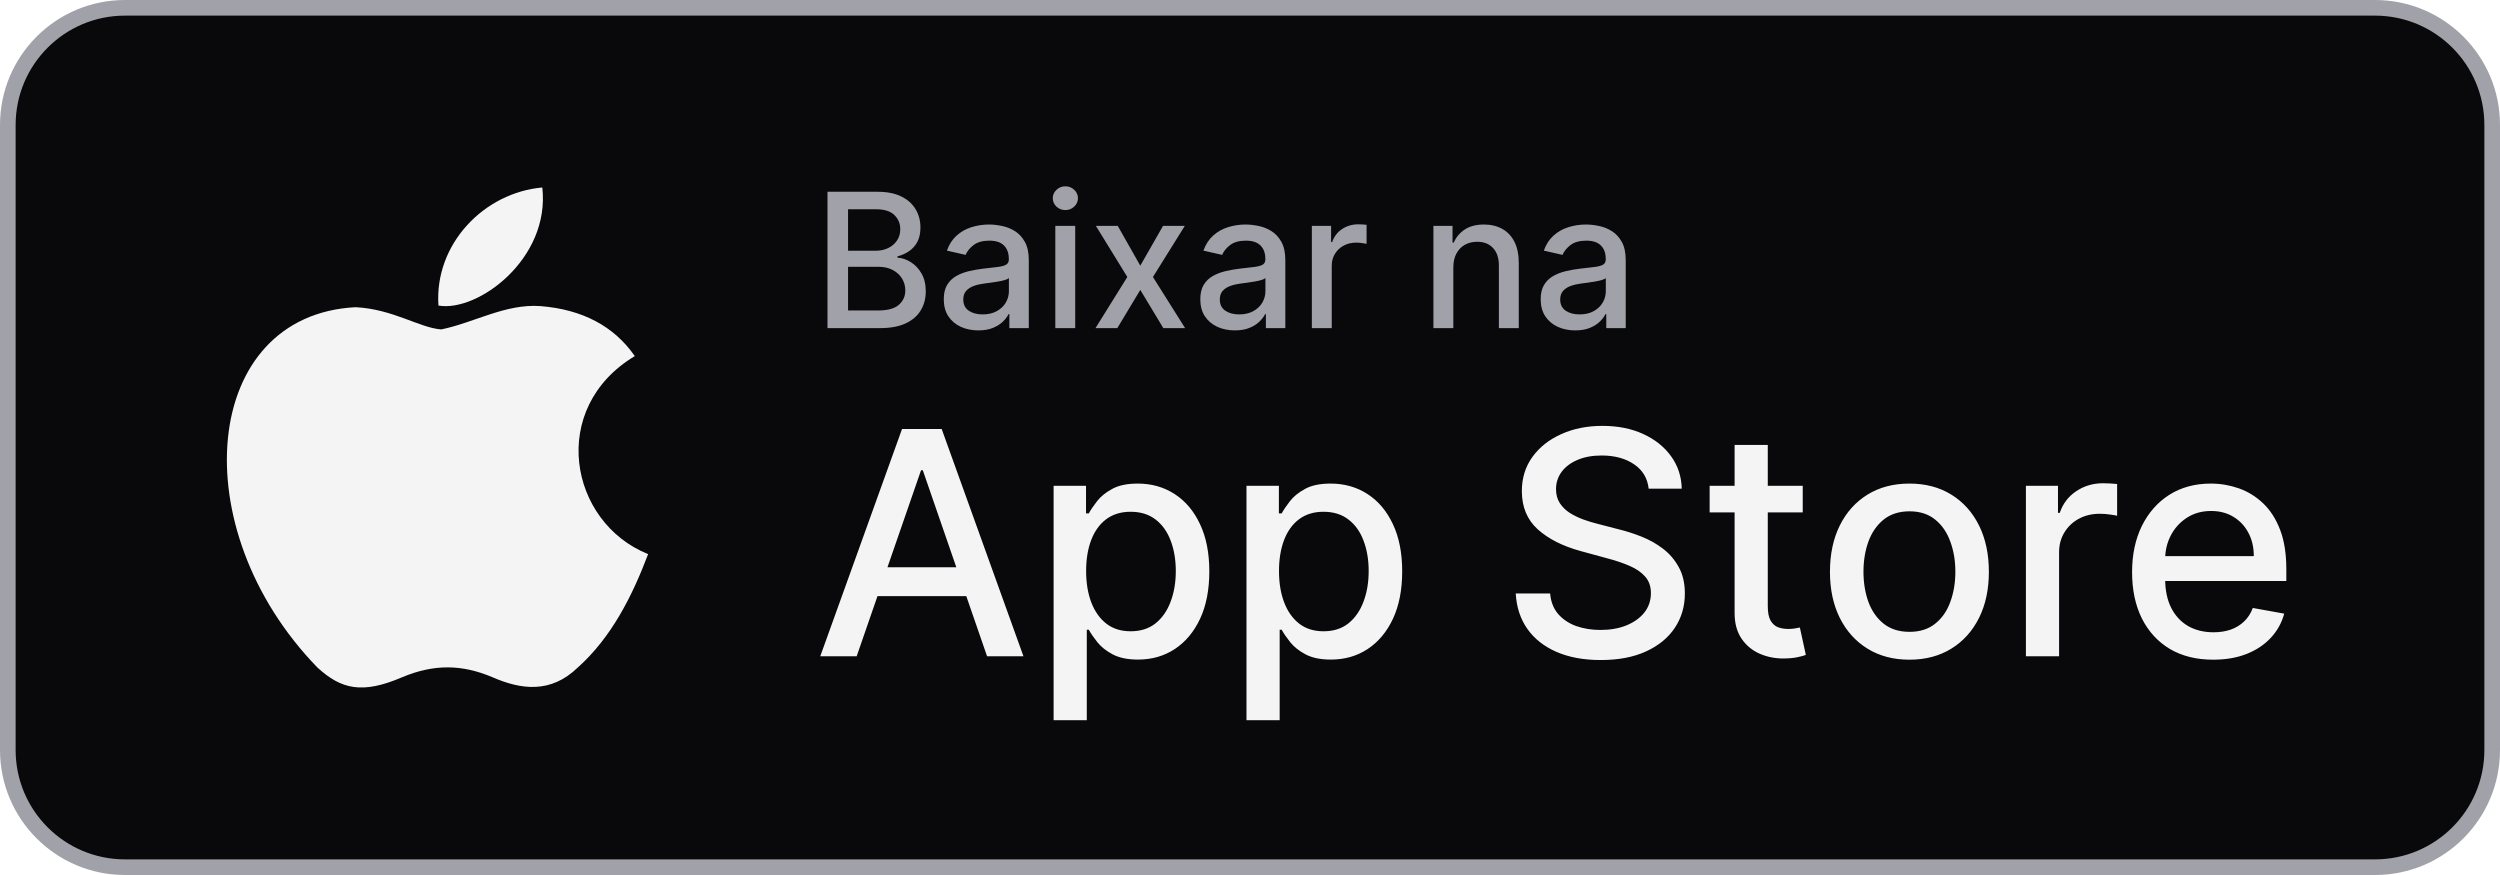
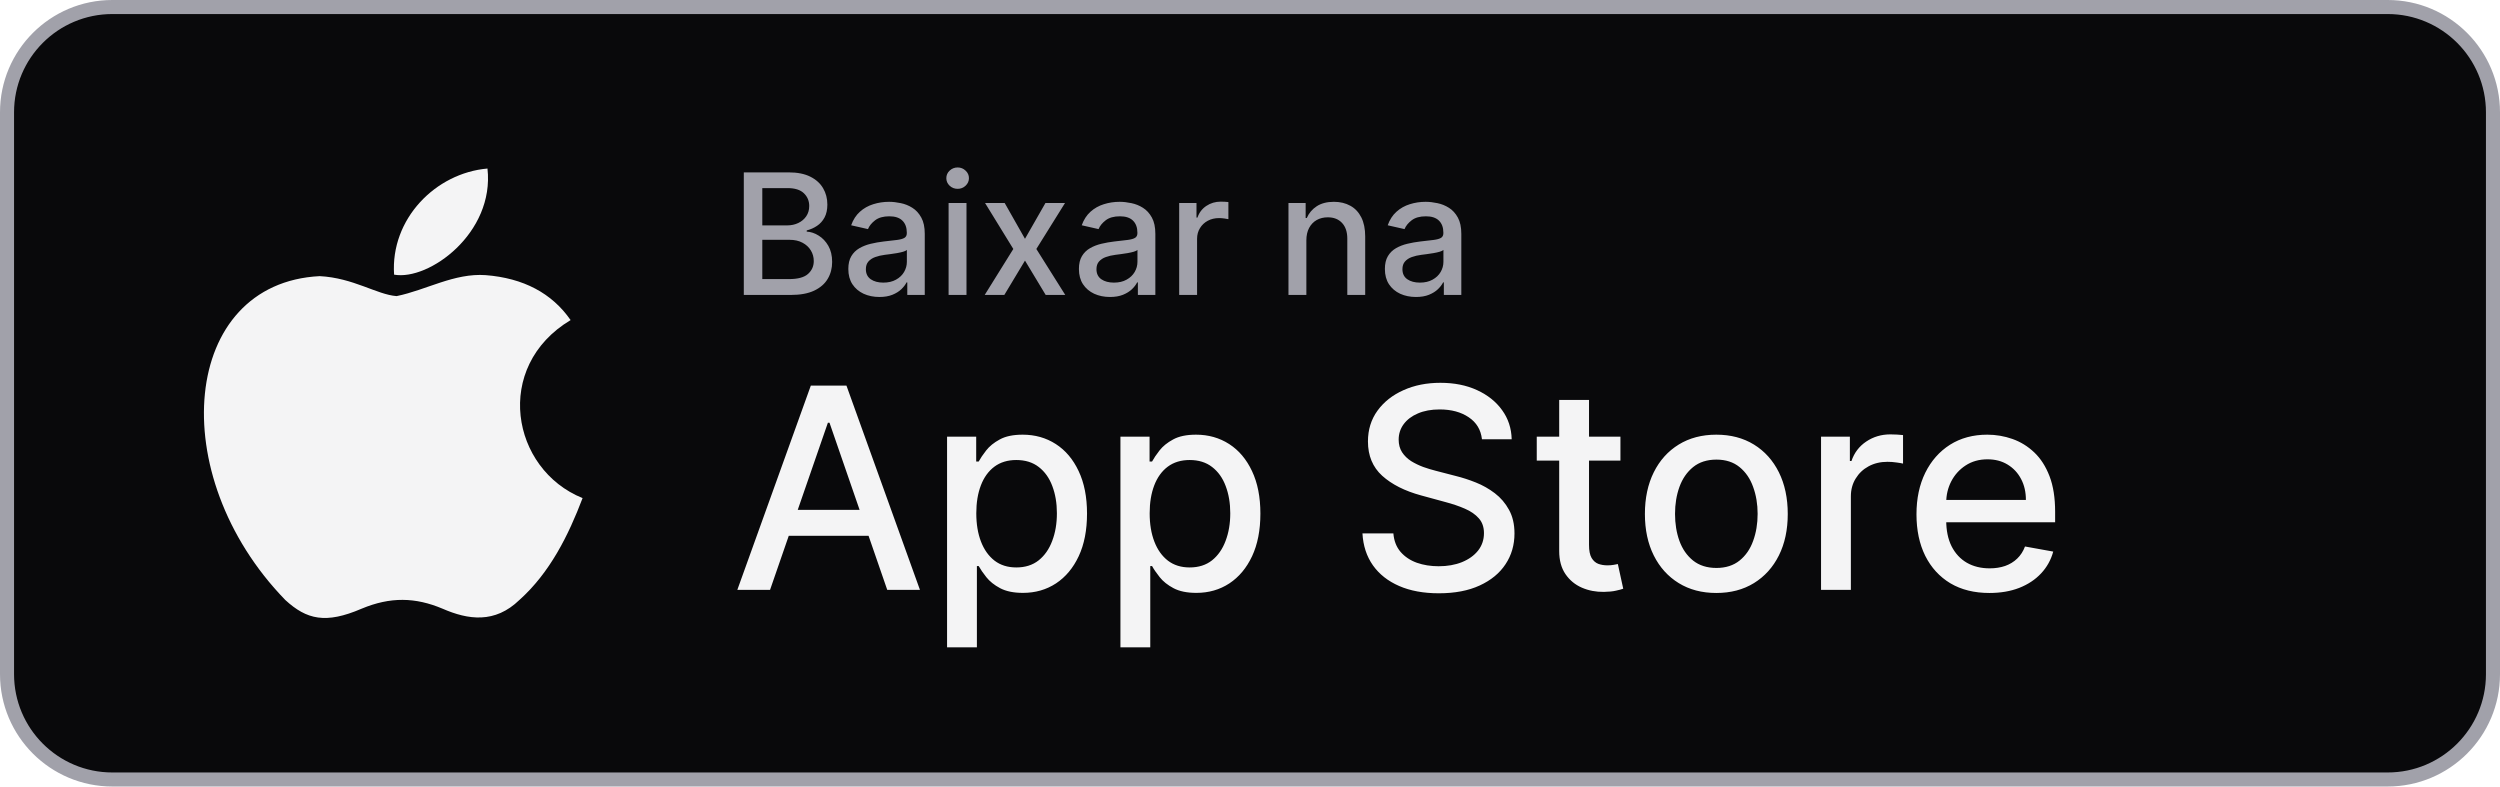
- <svg xmlns="http://www.w3.org/2000/svg" width="160" height="56" viewBox="0 0 160 56" fill="none">
-   <rect x="0.5" y="0.5" width="159" height="55" rx="7.5" fill="#09090B" />
-   <rect x="0.5" y="0.5" width="159" height="55" rx="7.5" stroke="#A1A1AA" />
-   <path d="M36.983 42.716C35.241 44.405 33.339 44.138 31.508 43.338C29.57 42.521 27.793 42.485 25.749 43.338C23.189 44.44 21.838 44.12 20.309 42.716C11.635 33.775 12.915 20.159 22.762 19.661C25.162 19.786 26.833 20.977 28.237 21.083C30.335 20.657 32.343 19.43 34.583 19.59C37.267 19.803 39.294 20.87 40.627 22.79C35.081 26.114 36.396 33.419 41.48 35.464C40.467 38.13 39.151 40.779 36.965 42.734L36.983 42.716ZM28.06 19.555C27.793 15.591 31.01 12.32 34.708 12C35.223 16.586 30.548 19.999 28.06 19.555Z" fill="#F4F4F5" />
+ <svg xmlns="http://www.w3.org/2000/svg" width="178" height="56" viewBox="0 0 178 56" fill="none">
+   <rect x="0.5" y="0.5" width="177" height="55" rx="7.5" fill="#09090B" />
+   <rect x="0.5" y="0.5" width="177" height="55" rx="7.5" stroke="#A1A1AA" />
+   <path d="M36.983 42.716C35.241 44.405 33.339 44.138 31.508 43.338C29.57 42.521 27.793 42.485 25.749 43.338C23.189 44.44 21.838 44.12 20.309 42.716C11.635 33.775 12.915 20.159 22.762 19.661C25.162 19.786 26.833 20.977 28.237 21.083C30.335 20.657 32.343 19.43 34.583 19.59C37.267 19.803 39.294 20.87 40.627 22.79C35.081 26.114 36.396 33.419 41.48 35.464C40.467 38.13 39.151 40.779 36.965 42.734L36.983 42.716ZM28.059 19.555C27.793 15.591 31.01 12.32 34.708 12C35.223 16.586 30.548 19.999 28.059 19.555Z" fill="#F4F4F5" />
  <path d="M52.959 21V12.273H56.155C56.774 12.273 57.287 12.375 57.693 12.579C58.099 12.781 58.403 13.055 58.605 13.402C58.807 13.746 58.908 14.133 58.908 14.565C58.908 14.929 58.841 15.236 58.707 15.486C58.574 15.733 58.395 15.932 58.17 16.082C57.949 16.23 57.705 16.338 57.438 16.406V16.491C57.727 16.506 58.01 16.599 58.285 16.773C58.564 16.943 58.794 17.186 58.976 17.501C59.158 17.817 59.249 18.2 59.249 18.652C59.249 19.098 59.144 19.499 58.933 19.854C58.726 20.206 58.405 20.486 57.97 20.693C57.535 20.898 56.98 21 56.304 21H52.959ZM54.276 19.871H56.176C56.807 19.871 57.258 19.749 57.531 19.504C57.804 19.26 57.94 18.954 57.94 18.588C57.94 18.312 57.871 18.06 57.731 17.829C57.592 17.599 57.394 17.416 57.135 17.28C56.879 17.143 56.575 17.075 56.223 17.075H54.276V19.871ZM54.276 16.048H56.04C56.335 16.048 56.601 15.992 56.837 15.878C57.075 15.764 57.264 15.605 57.403 15.401C57.545 15.193 57.617 14.949 57.617 14.668C57.617 14.307 57.49 14.004 57.237 13.76C56.984 13.516 56.597 13.393 56.074 13.393H54.276V16.048ZM62.613 21.145C62.198 21.145 61.823 21.068 61.488 20.915C61.153 20.759 60.887 20.533 60.691 20.237C60.498 19.942 60.401 19.579 60.401 19.151C60.401 18.781 60.472 18.477 60.614 18.239C60.756 18 60.948 17.811 61.19 17.672C61.431 17.533 61.701 17.428 61.999 17.357C62.298 17.285 62.602 17.232 62.911 17.195C63.303 17.149 63.621 17.112 63.866 17.084C64.11 17.053 64.288 17.003 64.398 16.935C64.509 16.866 64.565 16.756 64.565 16.602V16.572C64.565 16.2 64.46 15.912 64.249 15.707C64.042 15.503 63.732 15.401 63.32 15.401C62.891 15.401 62.553 15.496 62.306 15.686C62.062 15.874 61.893 16.082 61.799 16.312L60.602 16.04C60.744 15.642 60.951 15.321 61.224 15.077C61.499 14.829 61.816 14.651 62.174 14.54C62.532 14.426 62.908 14.369 63.303 14.369C63.565 14.369 63.842 14.401 64.134 14.463C64.43 14.523 64.705 14.633 64.961 14.796C65.219 14.957 65.431 15.189 65.596 15.49C65.761 15.788 65.843 16.176 65.843 16.653V21H64.599V20.105H64.548C64.465 20.27 64.342 20.432 64.177 20.591C64.012 20.75 63.8 20.882 63.542 20.987C63.283 21.092 62.974 21.145 62.613 21.145ZM62.89 20.122C63.242 20.122 63.543 20.053 63.793 19.913C64.046 19.774 64.238 19.592 64.369 19.368C64.502 19.141 64.569 18.898 64.569 18.639V17.796C64.523 17.841 64.435 17.884 64.305 17.923C64.177 17.96 64.031 17.993 63.866 18.021C63.701 18.047 63.541 18.071 63.384 18.094C63.228 18.114 63.097 18.131 62.992 18.145C62.745 18.176 62.519 18.229 62.315 18.303C62.113 18.376 61.951 18.483 61.829 18.622C61.709 18.759 61.65 18.94 61.65 19.168C61.65 19.483 61.766 19.722 61.999 19.884C62.232 20.043 62.529 20.122 62.89 20.122ZM67.54 21V14.454H68.814V21H67.54ZM68.184 13.445C67.962 13.445 67.772 13.371 67.613 13.223C67.456 13.072 67.378 12.893 67.378 12.686C67.378 12.476 67.456 12.297 67.613 12.149C67.772 11.999 67.962 11.923 68.184 11.923C68.405 11.923 68.594 11.999 68.75 12.149C68.909 12.297 68.989 12.476 68.989 12.686C68.989 12.893 68.909 13.072 68.75 13.223C68.594 13.371 68.405 13.445 68.184 13.445ZM71.534 14.454L72.979 17.003L74.436 14.454H75.829L73.788 17.727L75.847 21H74.453L72.979 18.554L71.508 21H70.111L72.148 17.727L70.136 14.454H71.534ZM79.031 21.145C78.616 21.145 78.241 21.068 77.906 20.915C77.571 20.759 77.305 20.533 77.109 20.237C76.916 19.942 76.819 19.579 76.819 19.151C76.819 18.781 76.89 18.477 77.032 18.239C77.174 18 77.366 17.811 77.608 17.672C77.849 17.533 78.119 17.428 78.417 17.357C78.716 17.285 79.019 17.232 79.329 17.195C79.721 17.149 80.039 17.112 80.284 17.084C80.528 17.053 80.706 17.003 80.816 16.935C80.927 16.866 80.983 16.756 80.983 16.602V16.572C80.983 16.2 80.877 15.912 80.667 15.707C80.46 15.503 80.15 15.401 79.738 15.401C79.309 15.401 78.971 15.496 78.724 15.686C78.48 15.874 78.311 16.082 78.217 16.312L77.019 16.04C77.162 15.642 77.369 15.321 77.642 15.077C77.917 14.829 78.234 14.651 78.592 14.54C78.95 14.426 79.326 14.369 79.721 14.369C79.983 14.369 80.26 14.401 80.552 14.463C80.848 14.523 81.123 14.633 81.379 14.796C81.637 14.957 81.849 15.189 82.014 15.49C82.179 15.788 82.261 16.176 82.261 16.653V21H81.017V20.105H80.966C80.883 20.27 80.76 20.432 80.595 20.591C80.43 20.75 80.218 20.882 79.96 20.987C79.701 21.092 79.392 21.145 79.031 21.145ZM79.308 20.122C79.66 20.122 79.961 20.053 80.211 19.913C80.464 19.774 80.656 19.592 80.787 19.368C80.92 19.141 80.987 18.898 80.987 18.639V17.796C80.941 17.841 80.853 17.884 80.723 17.923C80.595 17.96 80.448 17.993 80.284 18.021C80.119 18.047 79.959 18.071 79.802 18.094C79.646 18.114 79.515 18.131 79.41 18.145C79.163 18.176 78.937 18.229 78.733 18.303C78.531 18.376 78.369 18.483 78.247 18.622C78.127 18.759 78.068 18.94 78.068 19.168C78.068 19.483 78.184 19.722 78.417 19.884C78.65 20.043 78.947 20.122 79.308 20.122ZM83.958 21V14.454H85.19V15.494H85.258C85.377 15.142 85.587 14.865 85.888 14.663C86.192 14.459 86.536 14.357 86.92 14.357C86.999 14.357 87.093 14.359 87.201 14.365C87.312 14.371 87.398 14.378 87.461 14.386V15.605C87.41 15.591 87.319 15.575 87.188 15.558C87.058 15.538 86.927 15.528 86.796 15.528C86.495 15.528 86.227 15.592 85.991 15.72C85.758 15.845 85.573 16.02 85.437 16.244C85.3 16.466 85.232 16.719 85.232 17.003V21H83.958ZM93.013 17.114V21H91.739V14.454H92.962V15.52H93.043C93.194 15.173 93.43 14.895 93.751 14.685C94.075 14.474 94.482 14.369 94.974 14.369C95.42 14.369 95.81 14.463 96.146 14.651C96.481 14.835 96.741 15.111 96.925 15.477C97.11 15.844 97.202 16.297 97.202 16.837V21H95.928V16.99C95.928 16.516 95.805 16.145 95.558 15.878C95.31 15.608 94.971 15.473 94.539 15.473C94.244 15.473 93.981 15.537 93.751 15.665C93.523 15.793 93.343 15.98 93.21 16.227C93.079 16.472 93.013 16.767 93.013 17.114ZM100.816 21.145C100.401 21.145 100.026 21.068 99.691 20.915C99.356 20.759 99.09 20.533 98.894 20.237C98.701 19.942 98.604 19.579 98.604 19.151C98.604 18.781 98.675 18.477 98.817 18.239C98.96 18 99.151 17.811 99.393 17.672C99.634 17.533 99.904 17.428 100.202 17.357C100.501 17.285 100.805 17.232 101.114 17.195C101.506 17.149 101.825 17.112 102.069 17.084C102.313 17.053 102.491 17.003 102.602 16.935C102.712 16.866 102.768 16.756 102.768 16.602V16.572C102.768 16.2 102.663 15.912 102.452 15.707C102.245 15.503 101.935 15.401 101.523 15.401C101.094 15.401 100.756 15.496 100.509 15.686C100.265 15.874 100.096 16.082 100.002 16.312L98.805 16.04C98.947 15.642 99.154 15.321 99.427 15.077C99.702 14.829 100.019 14.651 100.377 14.54C100.735 14.426 101.112 14.369 101.506 14.369C101.768 14.369 102.045 14.401 102.337 14.463C102.633 14.523 102.908 14.633 103.164 14.796C103.423 14.957 103.634 15.189 103.799 15.49C103.964 15.788 104.046 16.176 104.046 16.653V21H102.802V20.105H102.751C102.668 20.27 102.545 20.432 102.38 20.591C102.215 20.75 102.004 20.882 101.745 20.987C101.487 21.092 101.177 21.145 100.816 21.145ZM101.093 20.122C101.445 20.122 101.746 20.053 101.996 19.913C102.249 19.774 102.441 19.592 102.572 19.368C102.705 19.141 102.772 18.898 102.772 18.639V17.796C102.727 17.841 102.638 17.884 102.508 17.923C102.38 17.96 102.234 17.993 102.069 18.021C101.904 18.047 101.744 18.071 101.587 18.094C101.431 18.114 101.3 18.131 101.195 18.145C100.948 18.176 100.722 18.229 100.518 18.303C100.316 18.376 100.154 18.483 100.032 18.622C99.913 18.759 99.853 18.94 99.853 19.168C99.853 19.483 99.969 19.722 100.202 19.884C100.435 20.043 100.732 20.122 101.093 20.122Z" fill="#A1A1AA" />
  <path d="M54.827 42H52.497L57.731 27.454H60.267L65.501 42H63.172L59.06 30.097H58.946L54.827 42ZM55.217 36.304H62.774V38.151H55.217V36.304ZM67.431 46.091V31.091H69.505V32.859H69.683C69.806 32.632 69.984 32.369 70.216 32.071C70.448 31.773 70.769 31.512 71.181 31.29C71.593 31.062 72.138 30.949 72.815 30.949C73.696 30.949 74.482 31.171 75.173 31.616C75.864 32.062 76.406 32.703 76.799 33.541C77.197 34.379 77.396 35.388 77.396 36.567C77.396 37.746 77.2 38.757 76.806 39.599C76.413 40.438 75.874 41.084 75.187 41.538C74.501 41.988 73.717 42.213 72.836 42.213C72.173 42.213 71.631 42.102 71.21 41.879C70.793 41.657 70.466 41.396 70.23 41.098C69.993 40.8 69.811 40.535 69.683 40.303H69.555V46.091H67.431ZM69.512 36.545C69.512 37.312 69.624 37.985 69.846 38.562C70.069 39.14 70.391 39.592 70.812 39.919C71.234 40.241 71.75 40.402 72.36 40.402C72.995 40.402 73.525 40.234 73.951 39.898C74.377 39.557 74.7 39.095 74.917 38.513C75.14 37.93 75.251 37.275 75.251 36.545C75.251 35.826 75.142 35.179 74.924 34.606C74.711 34.034 74.389 33.581 73.959 33.25C73.532 32.919 73 32.753 72.36 32.753C71.745 32.753 71.224 32.911 70.798 33.229C70.376 33.546 70.057 33.989 69.839 34.557C69.621 35.125 69.512 35.788 69.512 36.545ZM79.775 46.091V31.091H81.849V32.859H82.027C82.15 32.632 82.327 32.369 82.559 32.071C82.791 31.773 83.113 31.512 83.525 31.29C83.937 31.062 84.482 30.949 85.159 30.949C86.039 30.949 86.825 31.171 87.517 31.616C88.208 32.062 88.75 32.703 89.143 33.541C89.541 34.379 89.74 35.388 89.74 36.567C89.74 37.746 89.543 38.757 89.15 39.599C88.757 40.438 88.217 41.084 87.531 41.538C86.844 41.988 86.061 42.213 85.18 42.213C84.517 42.213 83.975 42.102 83.554 41.879C83.137 41.657 82.81 41.396 82.573 41.098C82.337 40.8 82.154 40.535 82.027 40.303H81.899V46.091H79.775ZM81.856 36.545C81.856 37.312 81.967 37.985 82.19 38.562C82.412 39.14 82.734 39.592 83.156 39.919C83.577 40.241 84.093 40.402 84.704 40.402C85.339 40.402 85.869 40.234 86.295 39.898C86.721 39.557 87.043 39.095 87.261 38.513C87.484 37.93 87.595 37.275 87.595 36.545C87.595 35.826 87.486 35.179 87.268 34.606C87.055 34.034 86.733 33.581 86.302 33.25C85.876 32.919 85.343 32.753 84.704 32.753C84.089 32.753 83.568 32.911 83.142 33.229C82.72 33.546 82.401 33.989 82.183 34.557C81.965 35.125 81.856 35.788 81.856 36.545ZM105.516 31.276C105.44 30.603 105.127 30.082 104.578 29.713C104.029 29.339 103.338 29.152 102.504 29.152C101.908 29.152 101.392 29.247 100.956 29.436C100.52 29.621 100.182 29.876 99.94 30.203C99.704 30.525 99.585 30.892 99.585 31.304C99.585 31.65 99.666 31.948 99.827 32.199C99.992 32.45 100.208 32.66 100.473 32.831C100.743 32.997 101.032 33.136 101.339 33.25C101.647 33.359 101.943 33.449 102.227 33.52L103.648 33.889C104.112 34.003 104.588 34.157 105.075 34.351C105.563 34.545 106.015 34.801 106.432 35.118C106.848 35.435 107.185 35.828 107.44 36.297C107.701 36.766 107.831 37.327 107.831 37.98C107.831 38.804 107.618 39.535 107.192 40.175C106.77 40.814 106.157 41.318 105.352 41.688C104.552 42.057 103.584 42.242 102.447 42.242C101.358 42.242 100.416 42.069 99.621 41.723C98.825 41.377 98.203 40.887 97.753 40.253C97.303 39.614 97.055 38.856 97.007 37.98H99.209C99.251 38.506 99.422 38.944 99.72 39.294C100.023 39.64 100.409 39.898 100.878 40.068C101.351 40.234 101.87 40.317 102.433 40.317C103.054 40.317 103.605 40.22 104.088 40.026C104.576 39.827 104.959 39.552 105.239 39.202C105.518 38.847 105.658 38.432 105.658 37.959C105.658 37.528 105.535 37.175 105.288 36.901C105.047 36.626 104.718 36.399 104.301 36.219C103.889 36.039 103.423 35.88 102.902 35.743L101.183 35.274C100.018 34.957 99.095 34.49 98.413 33.875C97.736 33.26 97.398 32.445 97.398 31.432C97.398 30.594 97.625 29.862 98.079 29.237C98.534 28.612 99.15 28.127 99.926 27.781C100.703 27.431 101.579 27.256 102.554 27.256C103.539 27.256 104.408 27.428 105.161 27.774C105.918 28.12 106.515 28.596 106.95 29.202C107.386 29.803 107.613 30.494 107.632 31.276H105.516ZM115.375 31.091V32.795H109.417V31.091H115.375ZM111.015 28.477H113.138V38.797C113.138 39.209 113.2 39.519 113.323 39.727C113.446 39.931 113.605 40.071 113.799 40.146C113.998 40.217 114.213 40.253 114.445 40.253C114.615 40.253 114.765 40.241 114.892 40.217C115.02 40.194 115.12 40.175 115.191 40.16L115.574 41.915C115.451 41.962 115.276 42.01 115.049 42.057C114.821 42.109 114.537 42.137 114.196 42.142C113.638 42.151 113.117 42.052 112.634 41.844C112.151 41.635 111.76 41.313 111.462 40.878C111.164 40.442 111.015 39.895 111.015 39.237V28.477ZM122.202 42.22C121.18 42.22 120.287 41.986 119.525 41.517C118.763 41.048 118.171 40.392 117.749 39.55C117.328 38.707 117.117 37.722 117.117 36.595C117.117 35.464 117.328 34.474 117.749 33.626C118.171 32.779 118.763 32.121 119.525 31.652C120.287 31.183 121.18 30.949 122.202 30.949C123.225 30.949 124.118 31.183 124.88 31.652C125.642 32.121 126.234 32.779 126.656 33.626C127.077 34.474 127.288 35.464 127.288 36.595C127.288 37.722 127.077 38.707 126.656 39.55C126.234 40.392 125.642 41.048 124.88 41.517C124.118 41.986 123.225 42.22 122.202 42.22ZM122.21 40.438C122.872 40.438 123.422 40.262 123.857 39.912C124.293 39.562 124.615 39.095 124.823 38.513C125.036 37.93 125.143 37.289 125.143 36.588C125.143 35.892 125.036 35.253 124.823 34.67C124.615 34.083 124.293 33.612 123.857 33.257C123.422 32.902 122.872 32.724 122.21 32.724C121.542 32.724 120.988 32.902 120.548 33.257C120.112 33.612 119.788 34.083 119.575 34.67C119.366 35.253 119.262 35.892 119.262 36.588C119.262 37.289 119.366 37.93 119.575 38.513C119.788 39.095 120.112 39.562 120.548 39.912C120.988 40.262 121.542 40.438 122.21 40.438ZM129.658 42V31.091H131.711V32.824H131.824C132.023 32.237 132.373 31.775 132.875 31.439C133.382 31.098 133.955 30.928 134.594 30.928C134.727 30.928 134.883 30.932 135.063 30.942C135.248 30.951 135.392 30.963 135.496 30.977V33.008C135.411 32.985 135.259 32.959 135.042 32.93C134.824 32.897 134.606 32.881 134.388 32.881C133.886 32.881 133.439 32.987 133.046 33.2C132.658 33.409 132.35 33.7 132.123 34.074C131.895 34.443 131.782 34.865 131.782 35.338V42H129.658ZM141.645 42.22C140.57 42.22 139.644 41.99 138.868 41.531C138.096 41.067 137.5 40.416 137.078 39.578C136.661 38.735 136.453 37.748 136.453 36.617C136.453 35.499 136.661 34.514 137.078 33.662C137.5 32.81 138.087 32.144 138.839 31.666C139.597 31.188 140.482 30.949 141.496 30.949C142.111 30.949 142.708 31.051 143.286 31.254C143.863 31.458 144.382 31.777 144.841 32.213C145.3 32.649 145.662 33.215 145.928 33.91C146.193 34.602 146.325 35.442 146.325 36.432V37.185H137.653V35.594H144.244C144.244 35.035 144.131 34.54 143.903 34.109C143.676 33.674 143.357 33.331 142.945 33.08C142.537 32.829 142.059 32.703 141.51 32.703C140.913 32.703 140.393 32.85 139.947 33.144C139.507 33.432 139.166 33.811 138.925 34.28C138.688 34.744 138.57 35.248 138.57 35.793V37.035C138.57 37.765 138.697 38.385 138.953 38.896C139.214 39.408 139.576 39.798 140.04 40.068C140.504 40.333 141.046 40.466 141.666 40.466C142.069 40.466 142.436 40.409 142.767 40.295C143.098 40.177 143.385 40.002 143.626 39.77C143.868 39.538 144.053 39.251 144.18 38.91L146.19 39.273C146.029 39.865 145.741 40.383 145.324 40.828C144.912 41.269 144.393 41.612 143.768 41.858C143.148 42.099 142.44 42.22 141.645 42.22Z" fill="#F4F4F5" />
</svg>
